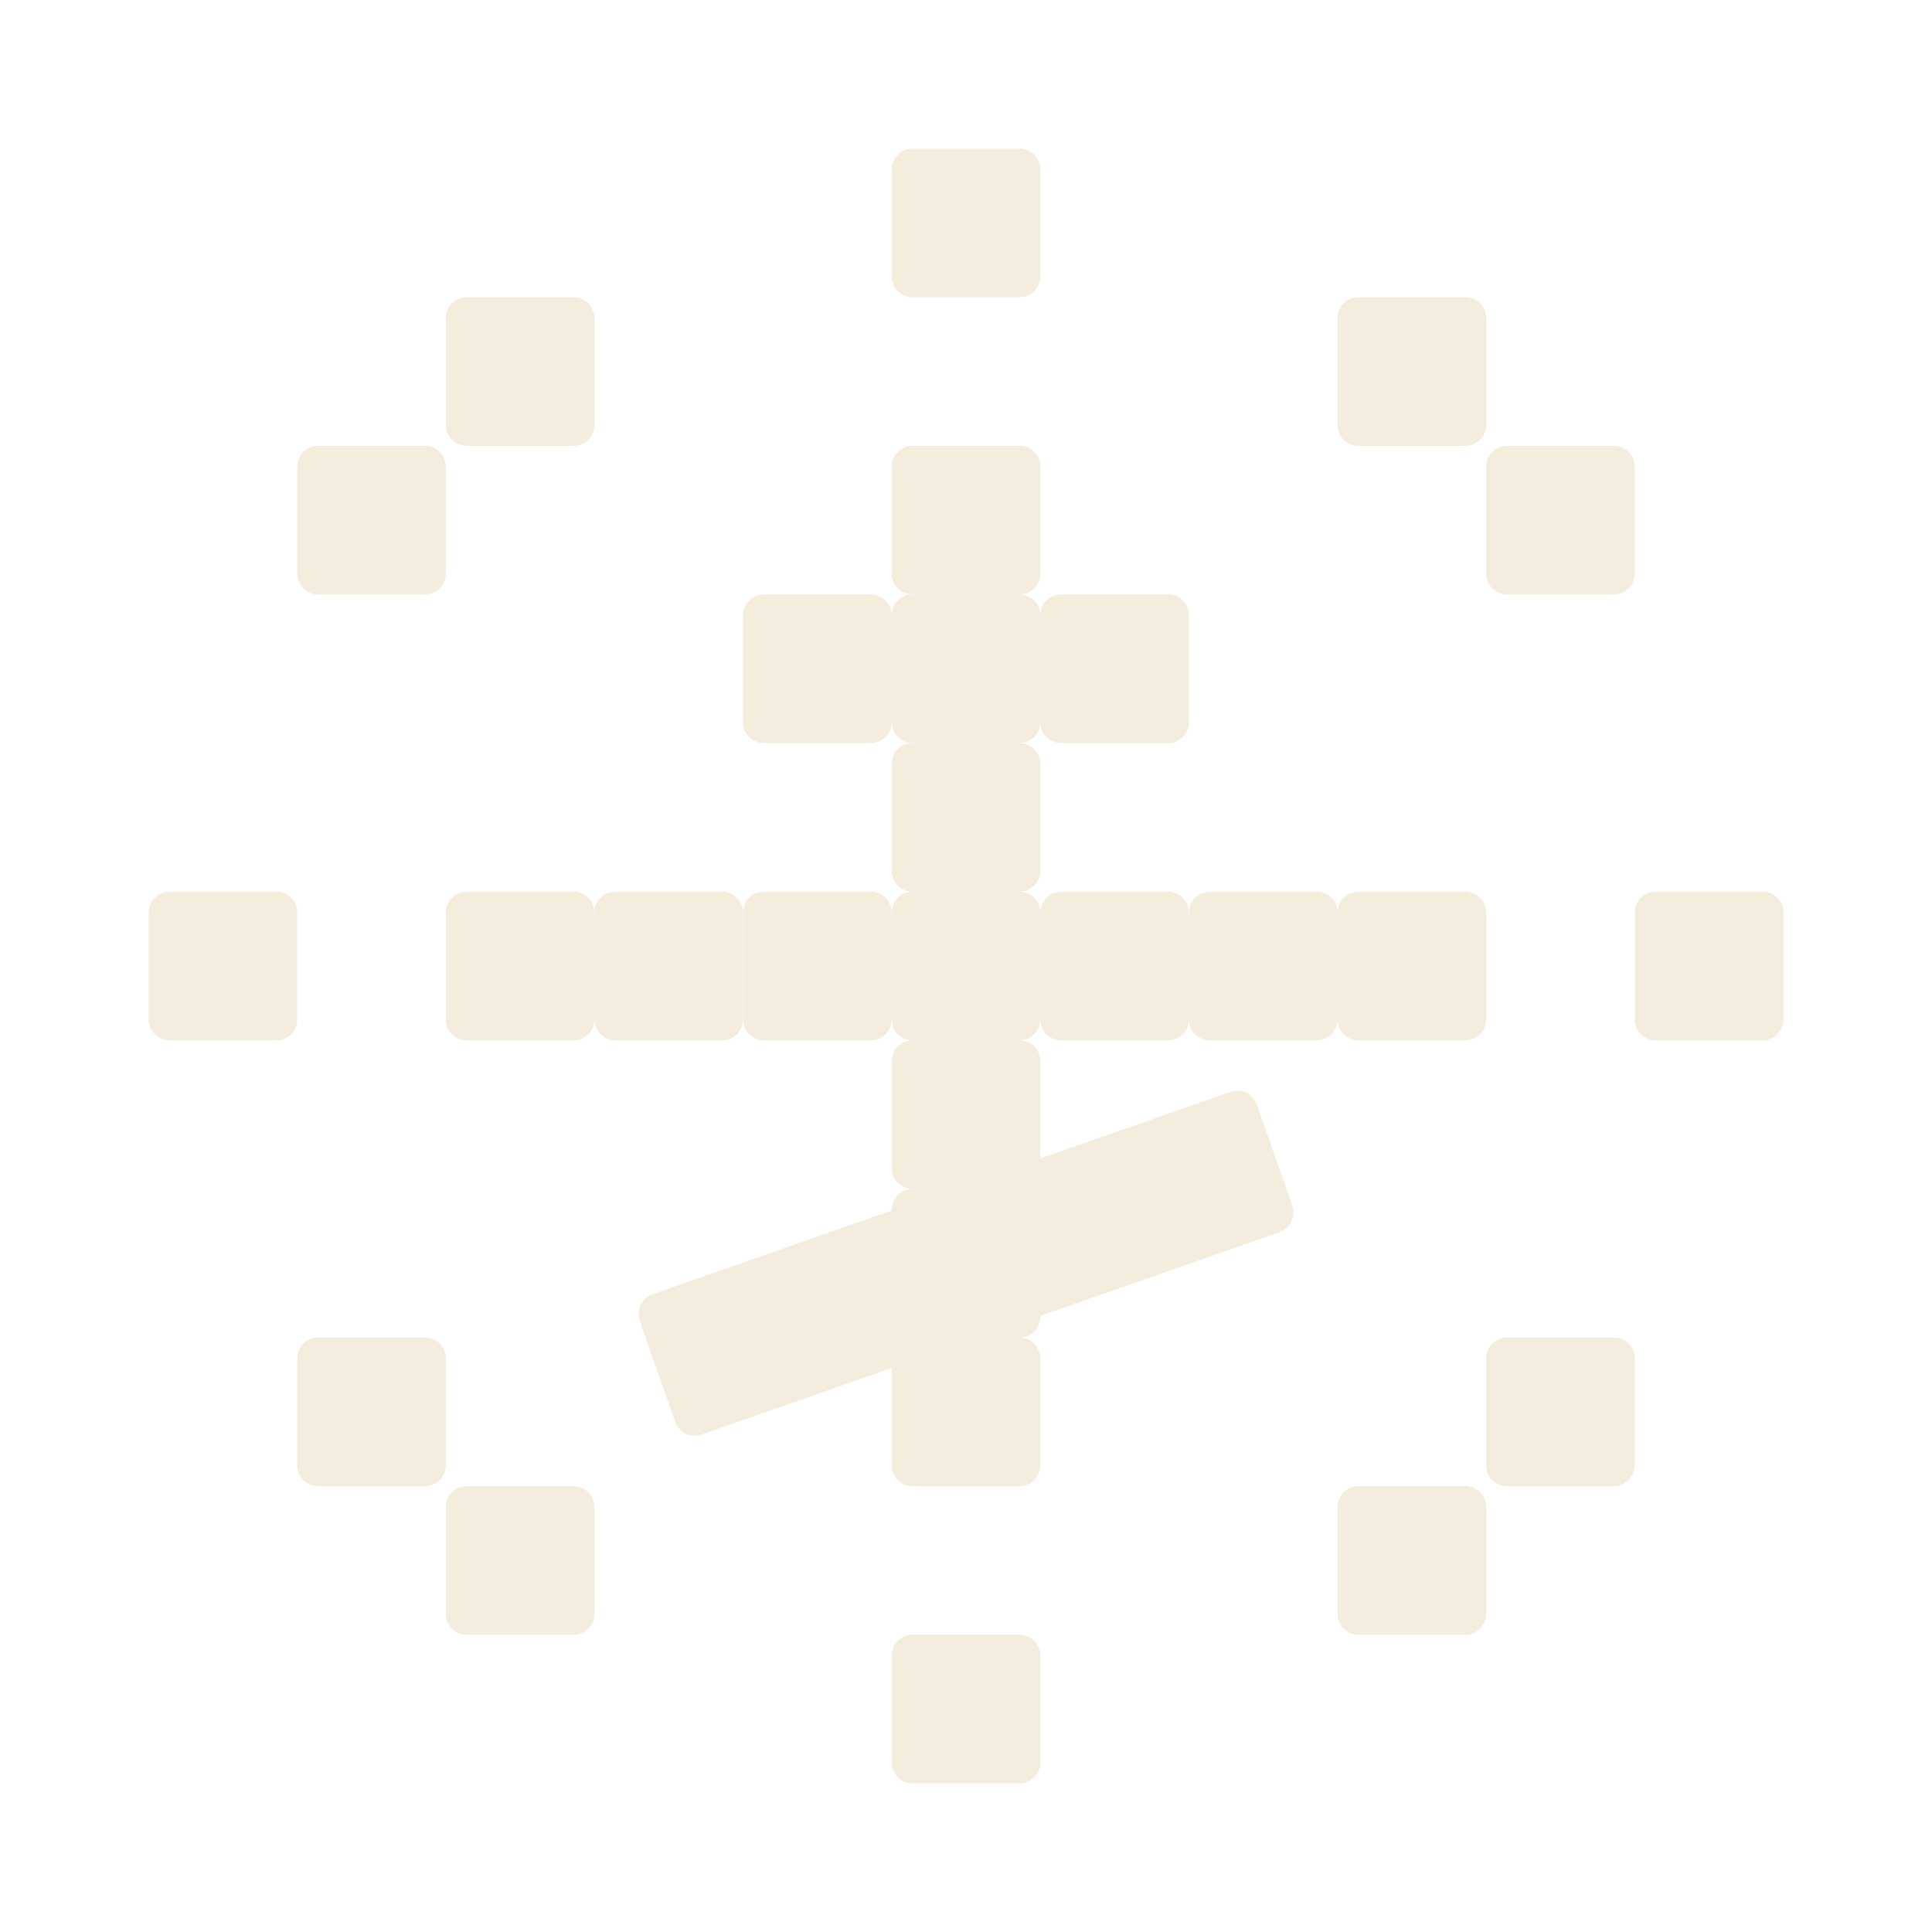
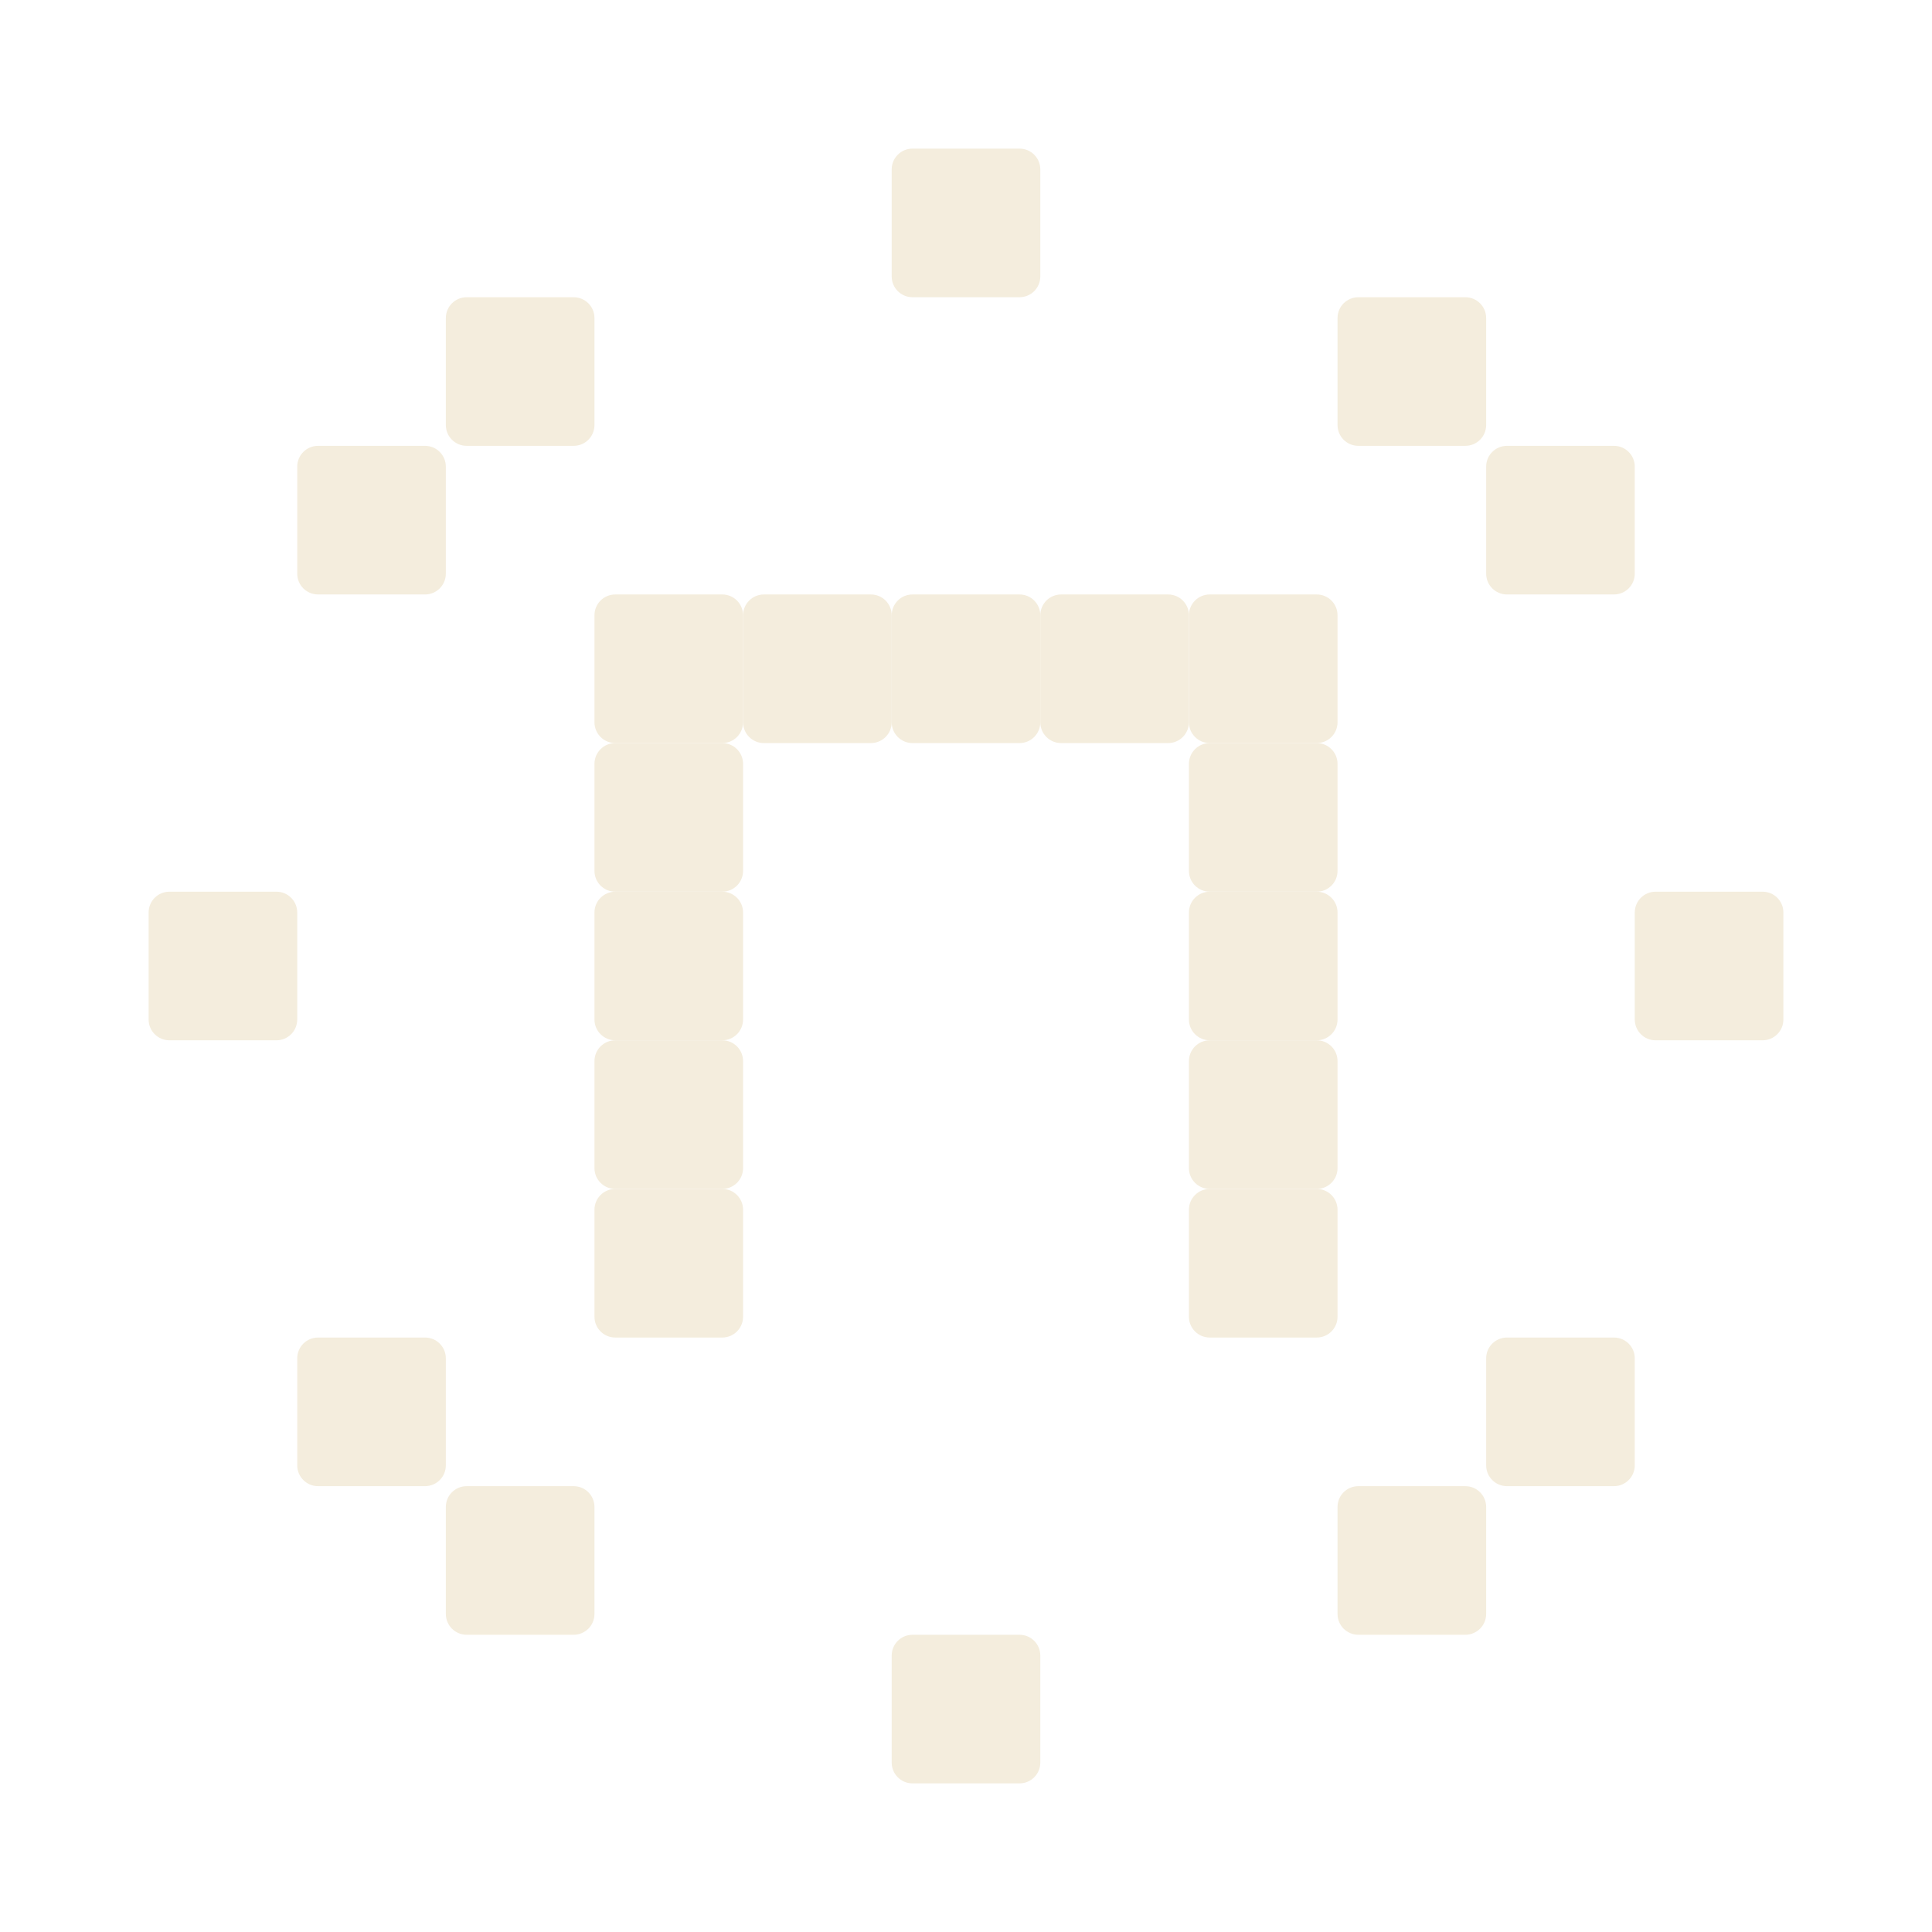
<svg xmlns="http://www.w3.org/2000/svg" viewBox="0 0 13 13" width="13" height="13" role="img" aria-labelledby="t">
  <defs>
    <g id="m">
      <rect x="-0.5" y="-0.5" width="1" height="1" rx="0.14" />
    </g>
  </defs>
  <g fill="#F4EDDD">
    <use href="#m" x="11.5" y="6.5" />
    <use href="#m" x="10.5" y="9.5" />
    <use href="#m" x="9.5" y="10.5" />
    <use href="#m" x="6.5" y="11.5" />
    <use href="#m" x="3.5" y="10.5" />
    <use href="#m" x="2.5" y="9.5" />
    <use href="#m" x="1.5" y="6.5" />
    <use href="#m" x="2.5" y="3.5" />
    <use href="#m" x="3.5" y="2.5" />
    <use href="#m" x="6.5" y="1.5" />
    <use href="#m" x="9.5" y="2.5" />
    <use href="#m" x="10.5" y="3.5" />
-     <use href="#m" x="6.5" y="3.5" />
+     <use href="#m" x="4.5" y="4.5" />
+     <use href="#m" x="5.5" y="4.5" />
    <use href="#m" x="6.5" y="4.5" />
-     <use href="#m" x="6.5" y="5.5" />
-     <use href="#m" x="6.5" y="6.5" />
-     <use href="#m" x="6.5" y="7.5" />
-     <use href="#m" x="6.5" y="8.5" />
-     <use href="#m" x="6.5" y="9.5" />
-     <use href="#m" x="5.5" y="4.5" />
    <use href="#m" x="7.5" y="4.5" />
-     <use href="#m" x="3.5" y="6.5" />
+     <use href="#m" x="8.5" y="4.5" />
+     <use href="#m" x="4.5" y="5.5" />
+     <use href="#m" x="8.5" y="5.5" />
    <use href="#m" x="4.5" y="6.5" />
-     <use href="#m" x="5.5" y="6.5" />
-     <use href="#m" x="7.5" y="6.5" />
    <use href="#m" x="8.5" y="6.5" />
-     <use href="#m" x="9.5" y="6.5" />
-     <rect x="4.3" y="8" width="4.4" height="1" rx="0.14" transform="rotate(-19.3 6.5 8.5)" />
+     <use href="#m" x="4.5" y="7.5" />
+     <use href="#m" x="8.5" y="7.5" />
+     <use href="#m" x="4.5" y="8.5" />
+     <use href="#m" x="8.5" y="8.5" />
  </g>
</svg>
